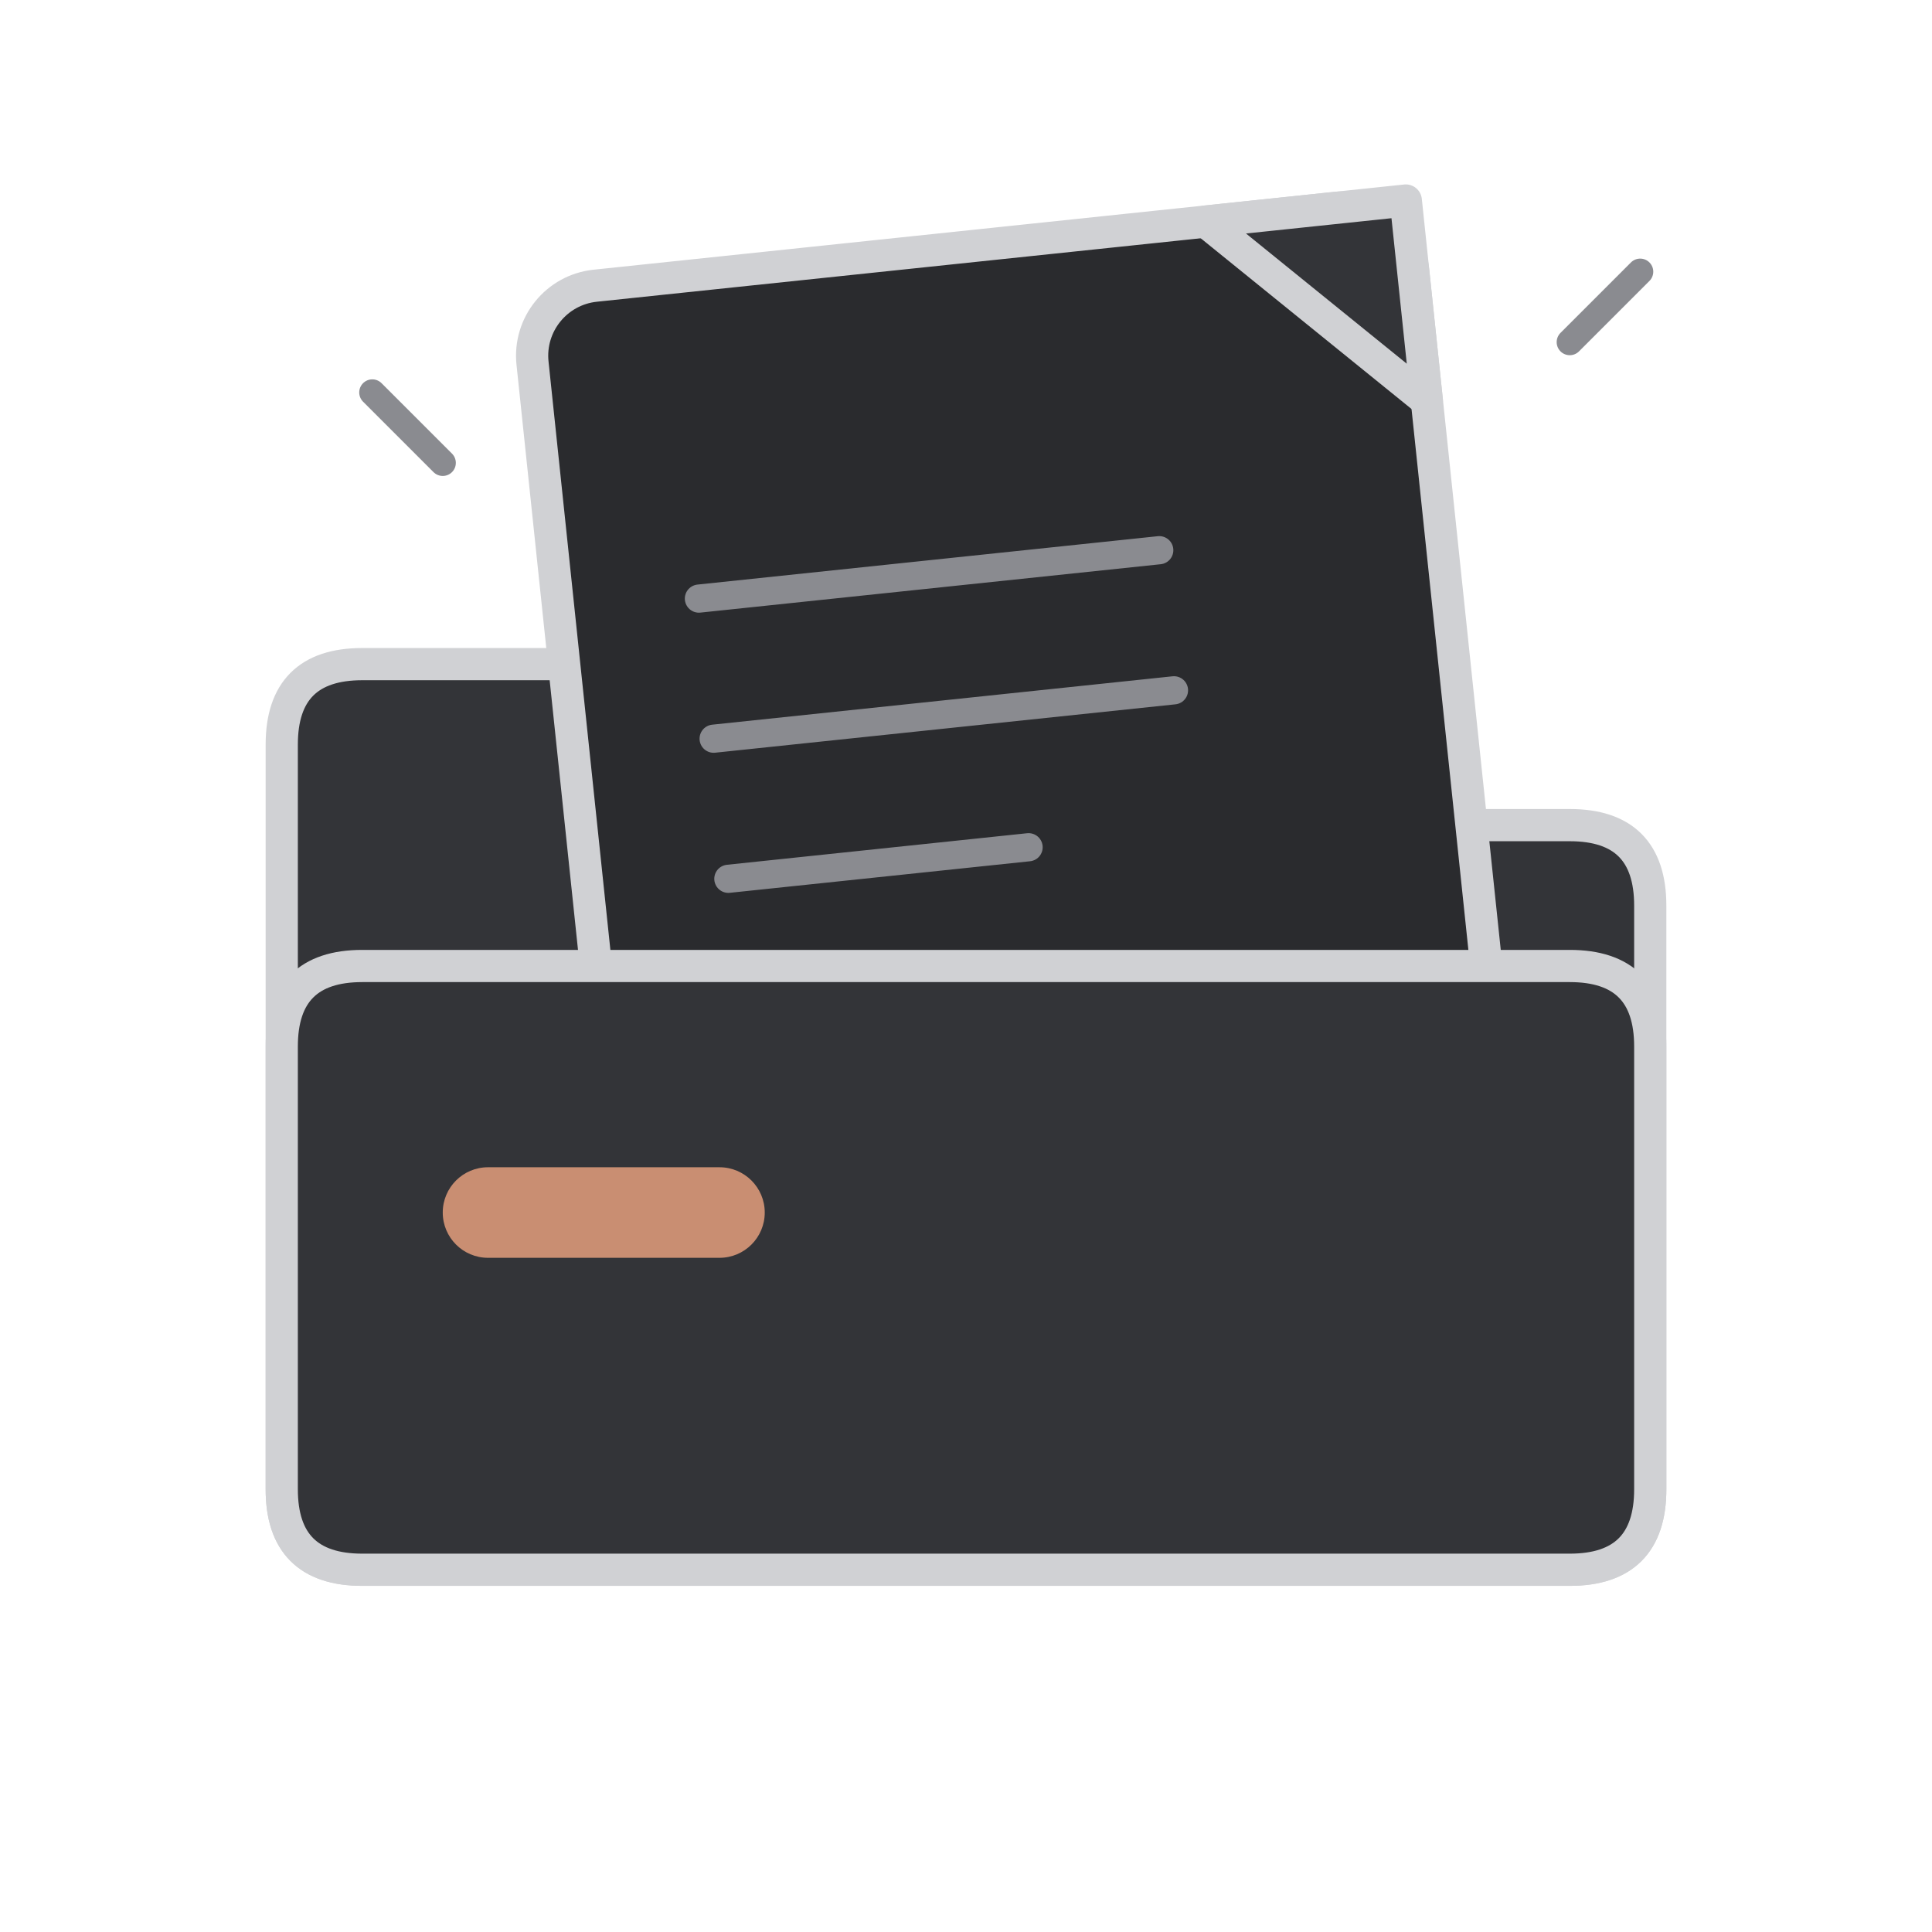
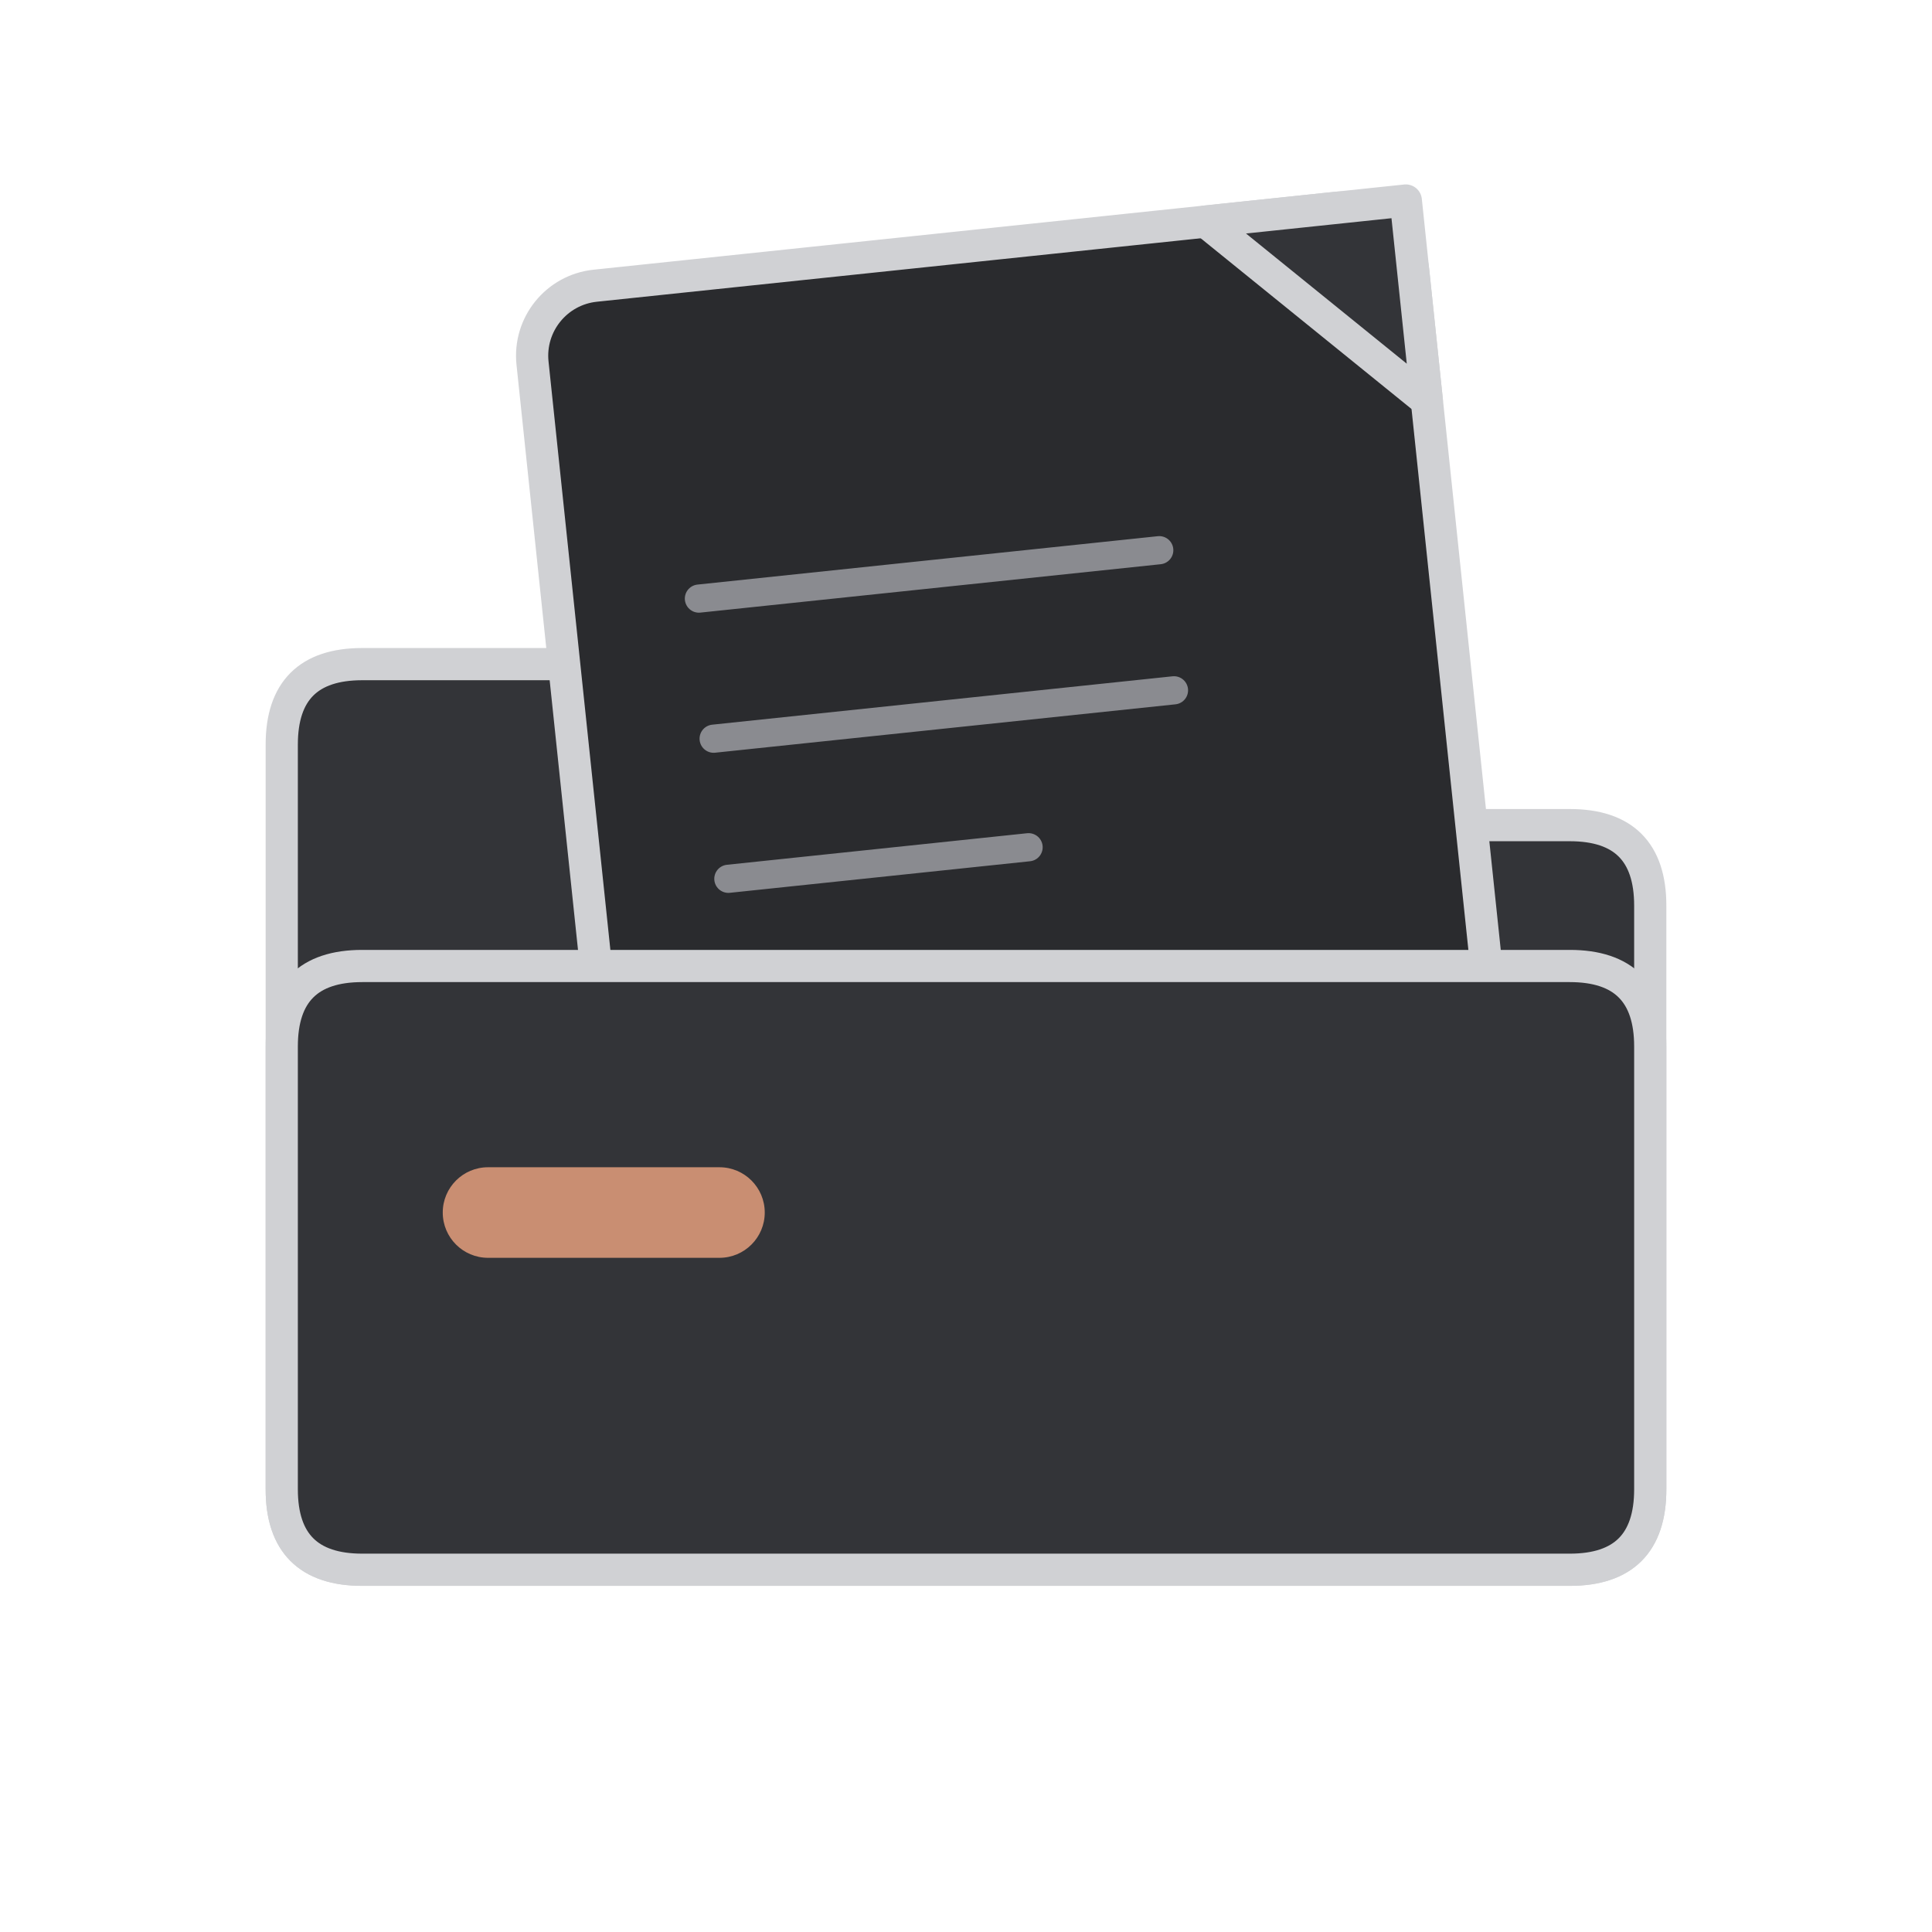
<svg xmlns="http://www.w3.org/2000/svg" width="192" height="192" viewBox="0 0 192 192" fill="none">
  <g stroke="#D0D1D4" stroke-width="3.2" stroke-linecap="round" stroke-linejoin="round">
    <path d="M28 148V74q0-8 8-8h30q6 0 9 5l7 11h74q8 0 8 8v58q0 8-8 8H36q-8 0-8-8Z" fill="#333438" />
    <g transform="rotate(-6 104 82)">
      <rect x="58" y="24" width="88" height="114" rx="7" fill="#2A2B2E" />
      <path d="M126 24h20v20Z" fill="#333438" />
      <g stroke="#8A8B90" stroke-width="2.8">
        <path d="M72 56h46M72 70h46M72 84h30" />
      </g>
    </g>
    <path d="M28 104q0-8 8-8h120q8 0 8 8v44q0 8-8 8H36q-8 0-8-8Z" fill="#333438" />
  </g>
  <rect x="44" y="116" width="32" height="9" rx="4.5" fill="#C98E72" />
-   <g stroke="#8A8B90" stroke-width="2.6" stroke-linecap="round">
-     <path d="M44 46l-7-7M156 34l7-7" />
-   </g>
</svg>
